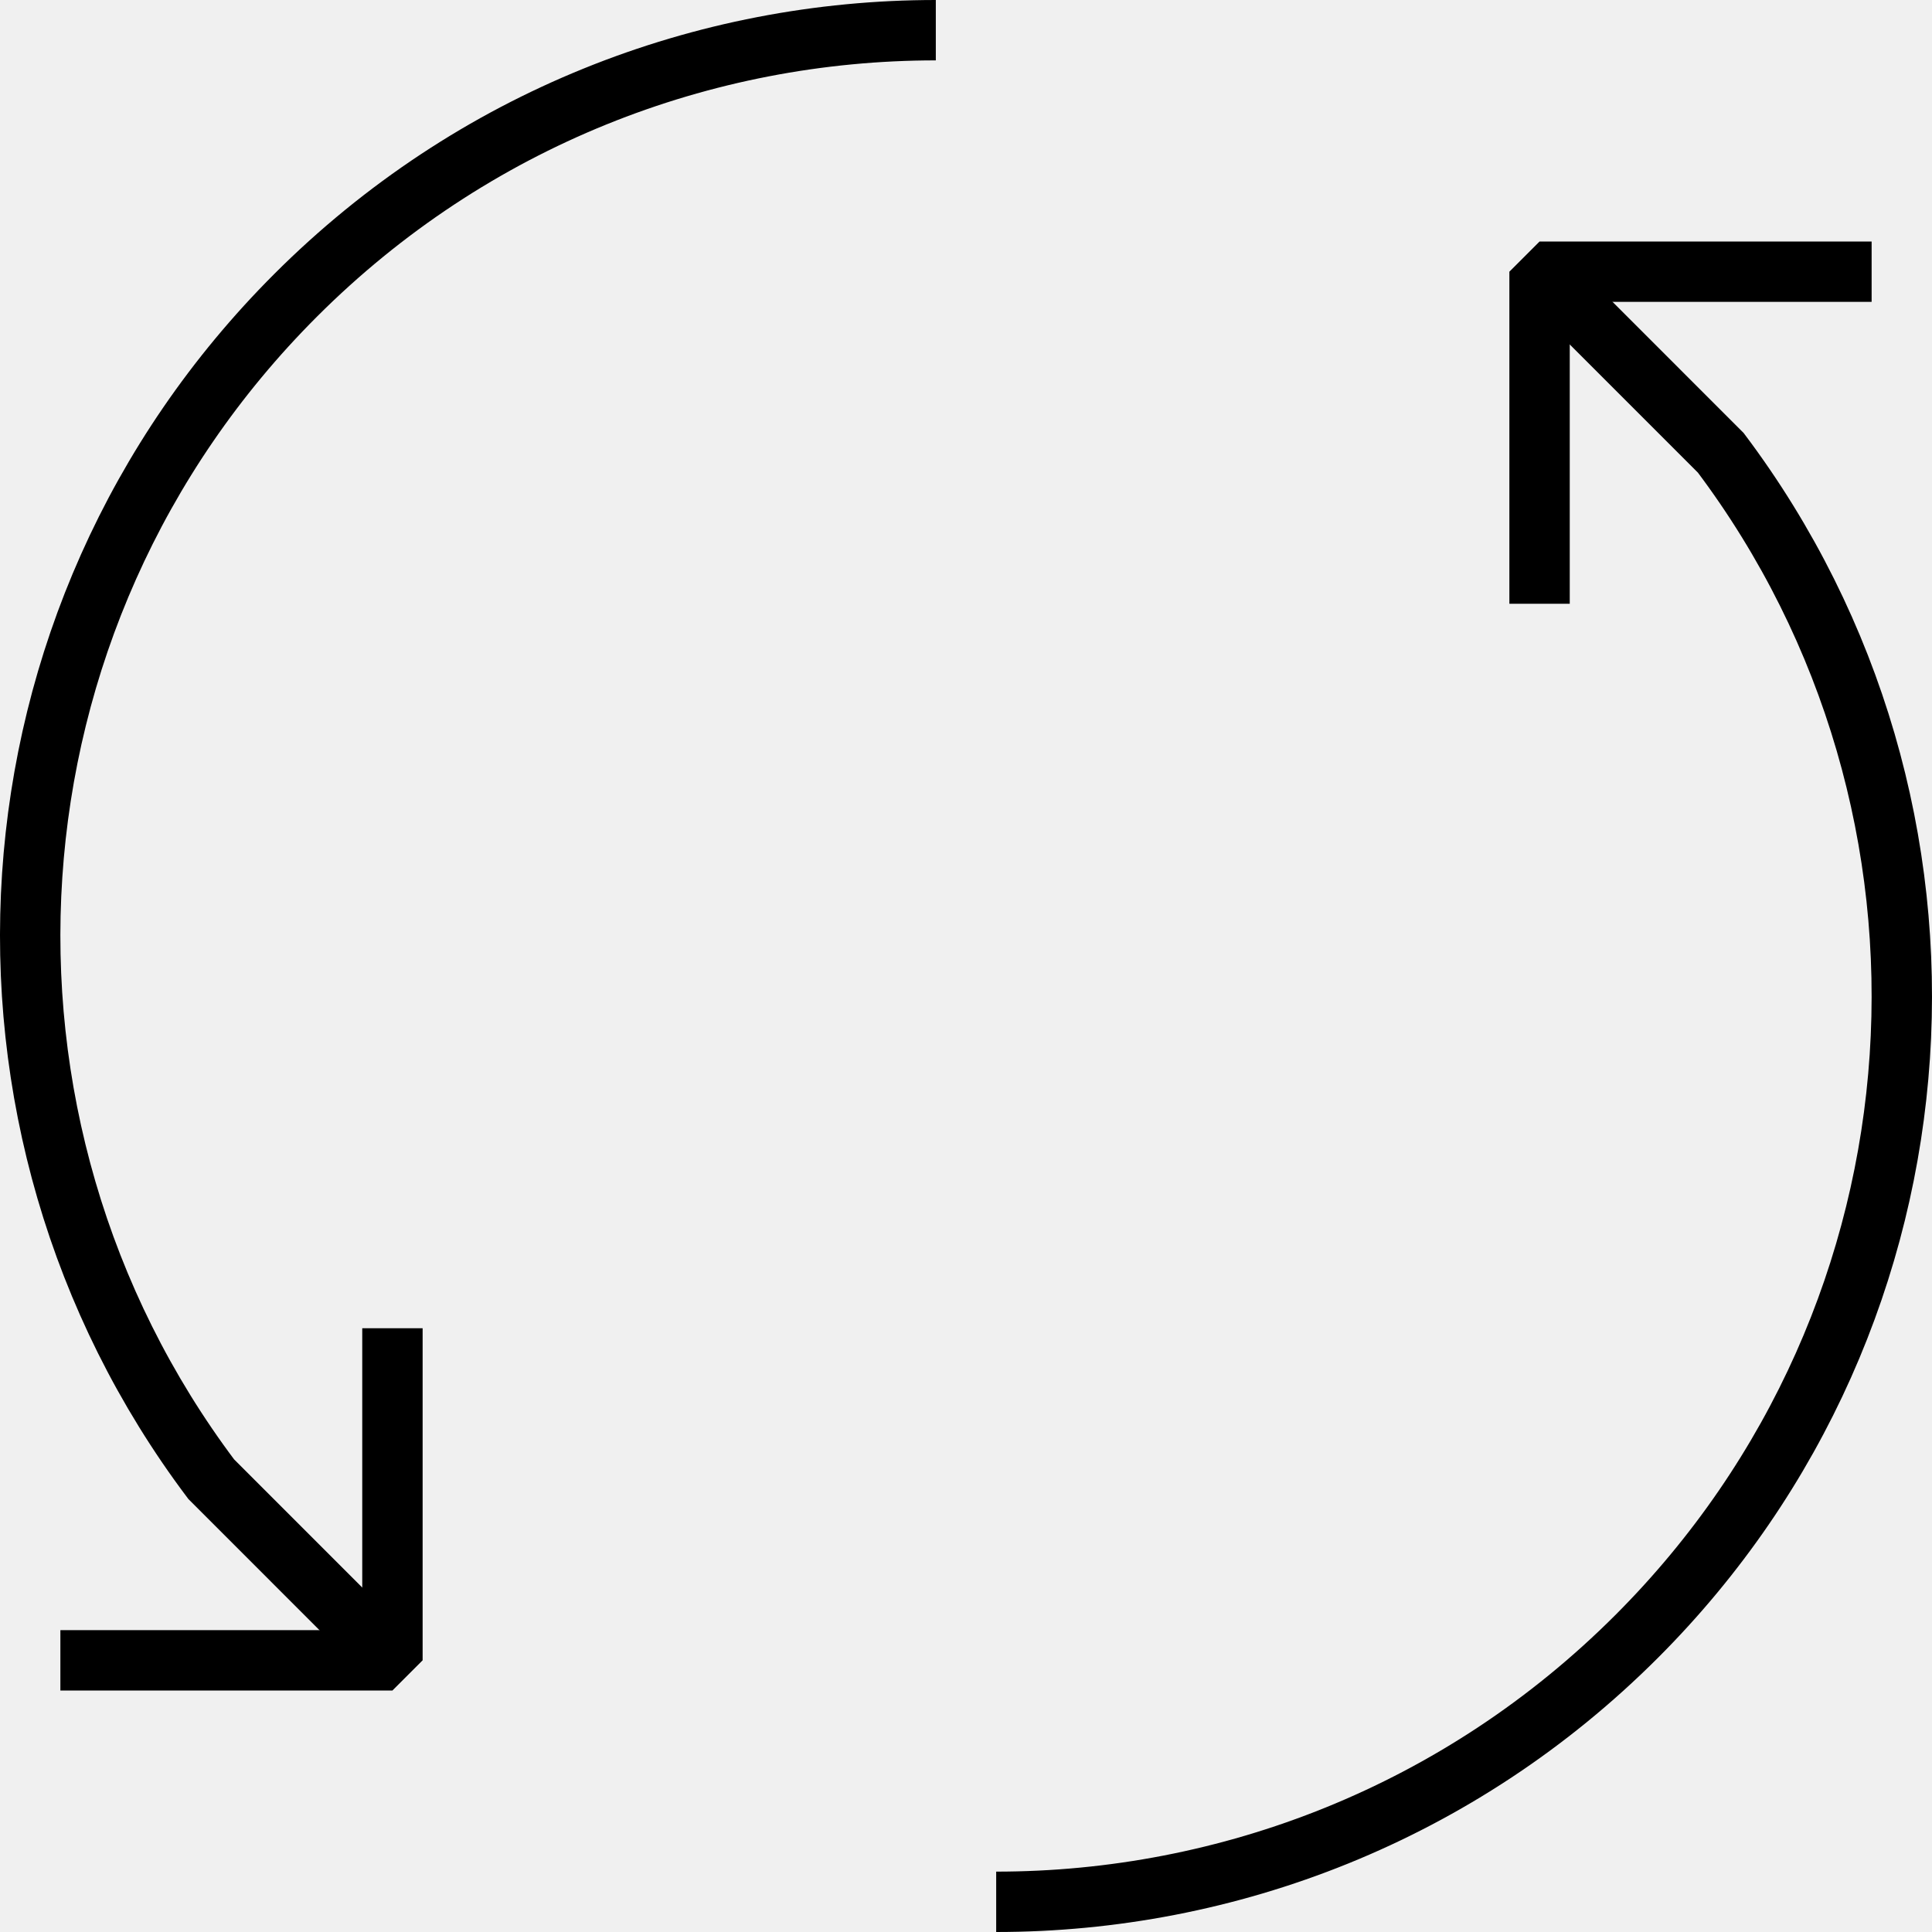
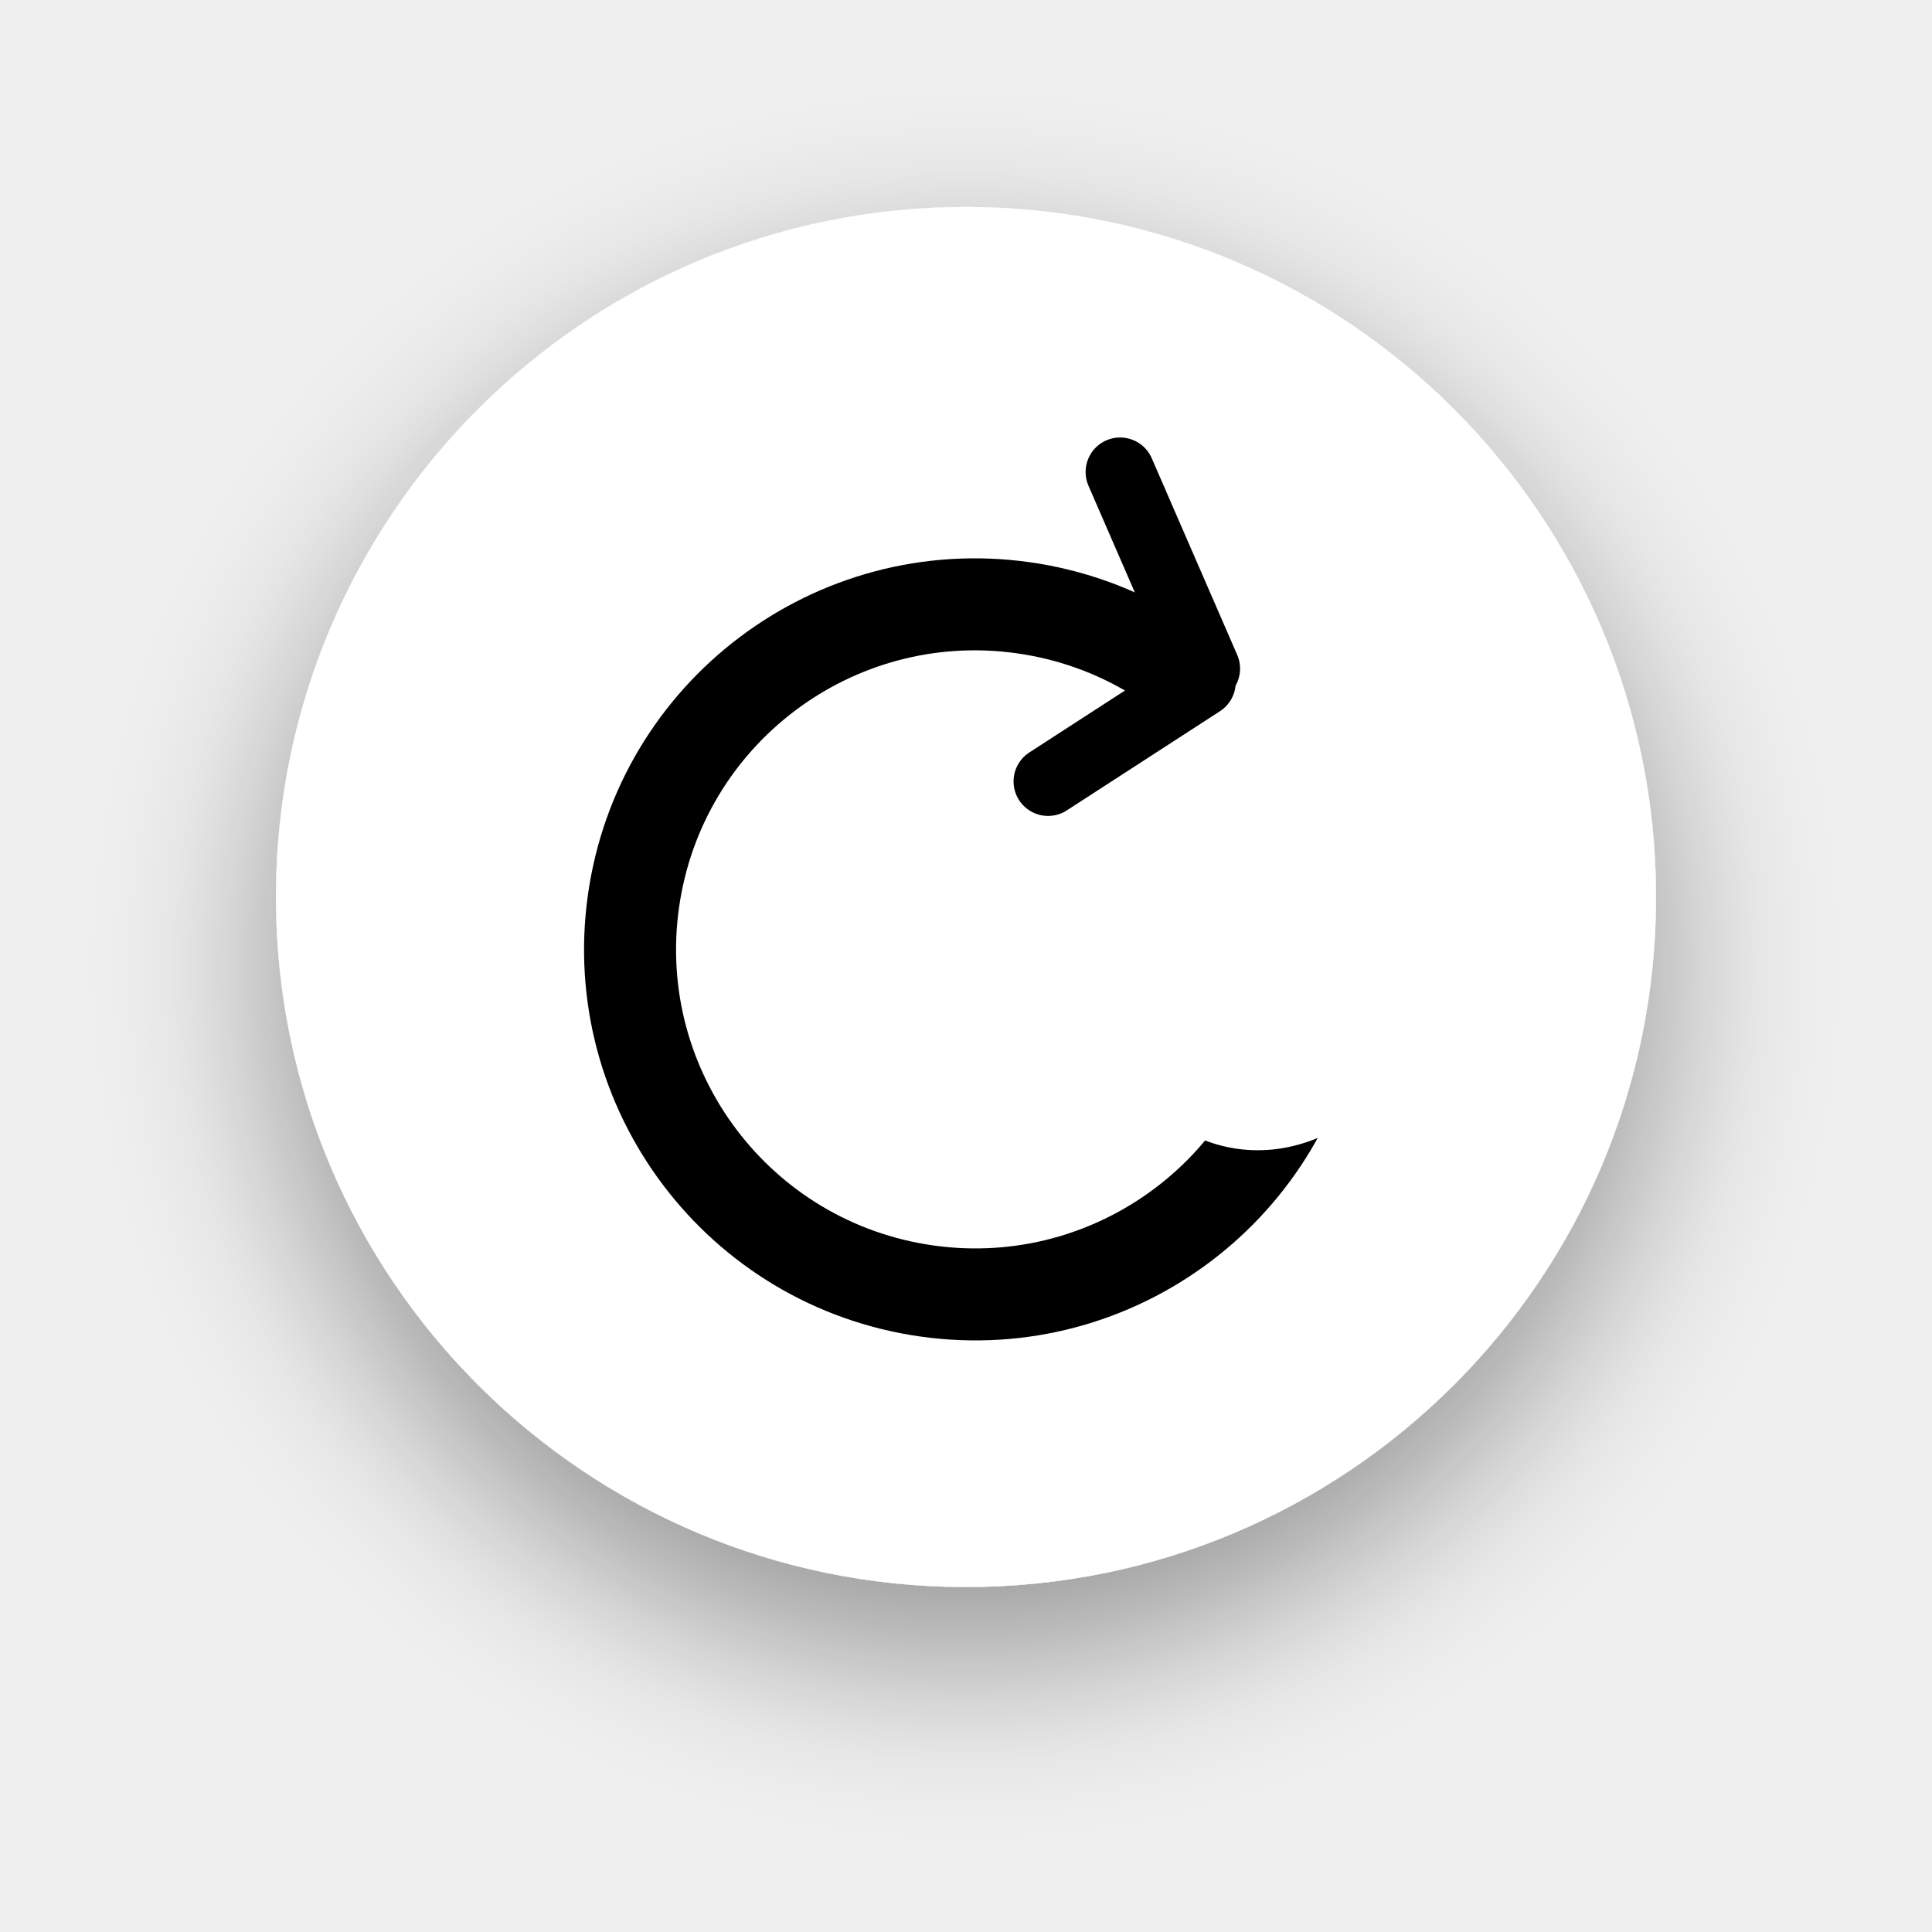
- <svg xmlns="http://www.w3.org/2000/svg" version="1.1" id="Layer_1" width="800px" height="800px" viewBox="0 0 64 64" enable-background="new 0 0 64 64" xml:space="preserve">
-   <g>
-     <path fill="none" stroke="#000000" stroke-width="2" stroke-miterlimit="10" d="M31,1C23.322,1,15.646,3.929,9.788,9.787   C-0.91,20.484-1.841,37.248,6.997,49l6.001,6.002" />
+ <svg xmlns="http://www.w3.org/2000/svg" width="84" height="84" viewBox="0 0 84 84">
+   <defs>
+     <filter id="Rectangle_1" x="0" y="0" width="84" height="84" filterUnits="userSpaceOnUse">
+       <feOffset dy="3" input="SourceAlpha" />
+       <feGaussianBlur stdDeviation="4" result="blur" />
+       <feFlood flood-opacity="0.388" />
+       <feComposite operator="in" in2="blur" />
+       <feComposite in="SourceGraphic" />
+     </filter>
+   </defs>
+   <g id="closeBtn" transform="translate(-857 -375)">
+     <g transform="matrix(1, 0, 0, 1, 857, 375)" filter="url(#Rectangle_1)">
+       <rect id="Rectangle_1-2" data-name="Rectangle 1" width="60" height="60" rx="30" transform="translate(12 9)" fill="#fff" />
+     </g>
+     <g id="Group_2" data-name="Group 2" transform="translate(105.621 -111.797) rotate(8)">
+       <g id="Group_1" data-name="Group 1" transform="translate(831.369 395.463)">
+         <g id="Ellipse_1" data-name="Ellipse 1" transform="translate(11.174)" fill="#fff" stroke="#000" stroke-width="4">
+           <circle cx="17" cy="17" r="17" stroke="none" />
+           <circle cx="17" cy="17" r="15" fill="none" />
+         </g>
+         <path id="Path_1" data-name="Path 1" d="M-53.853,29.667" transform="translate(53.853 0.156)" fill="none" stroke="#707070" stroke-width="1" />
+       </g>
+       <ellipse id="Ellipse_2" data-name="Ellipse 2" cx="8.5" cy="11.5" rx="8.5" ry="11.5" transform="translate(863.542 396.463)" fill="#fff" />
+       <g id="arr1" transform="translate(864.871 406.503) rotate(-158)">
+         <path id="Path_3" data-name="Path 3" d="M7.493,5.547h0L5.62,4.16,0,0" transform="translate(0.132 8.059)" fill="none" stroke="#000" stroke-linecap="round" stroke-width="3" />
+         <path id="Path_2" data-name="Path 2" d="M3.611,0,0,7.064" transform="translate(0 0.388)" fill="none" stroke="#000" stroke-linecap="round" stroke-width="3" />
+       </g>
+     </g>
  </g>
-   <g>
-     <path fill="none" stroke="#000000" stroke-width="2" stroke-miterlimit="10" d="M33,63c7.678,0,15.354-2.929,21.212-8.787   C64.91,43.516,65.841,26.752,57.003,15l-6.001-6.002" />
-   </g>
-   <polyline fill="none" stroke="#000000" stroke-width="2" stroke-linejoin="bevel" stroke-miterlimit="10" points="13,44 13,55 2,55   " />
-   <polyline fill="none" stroke="#000000" stroke-width="2" stroke-linejoin="bevel" stroke-miterlimit="10" points="51,20 51,9 62,9   " />
</svg>
